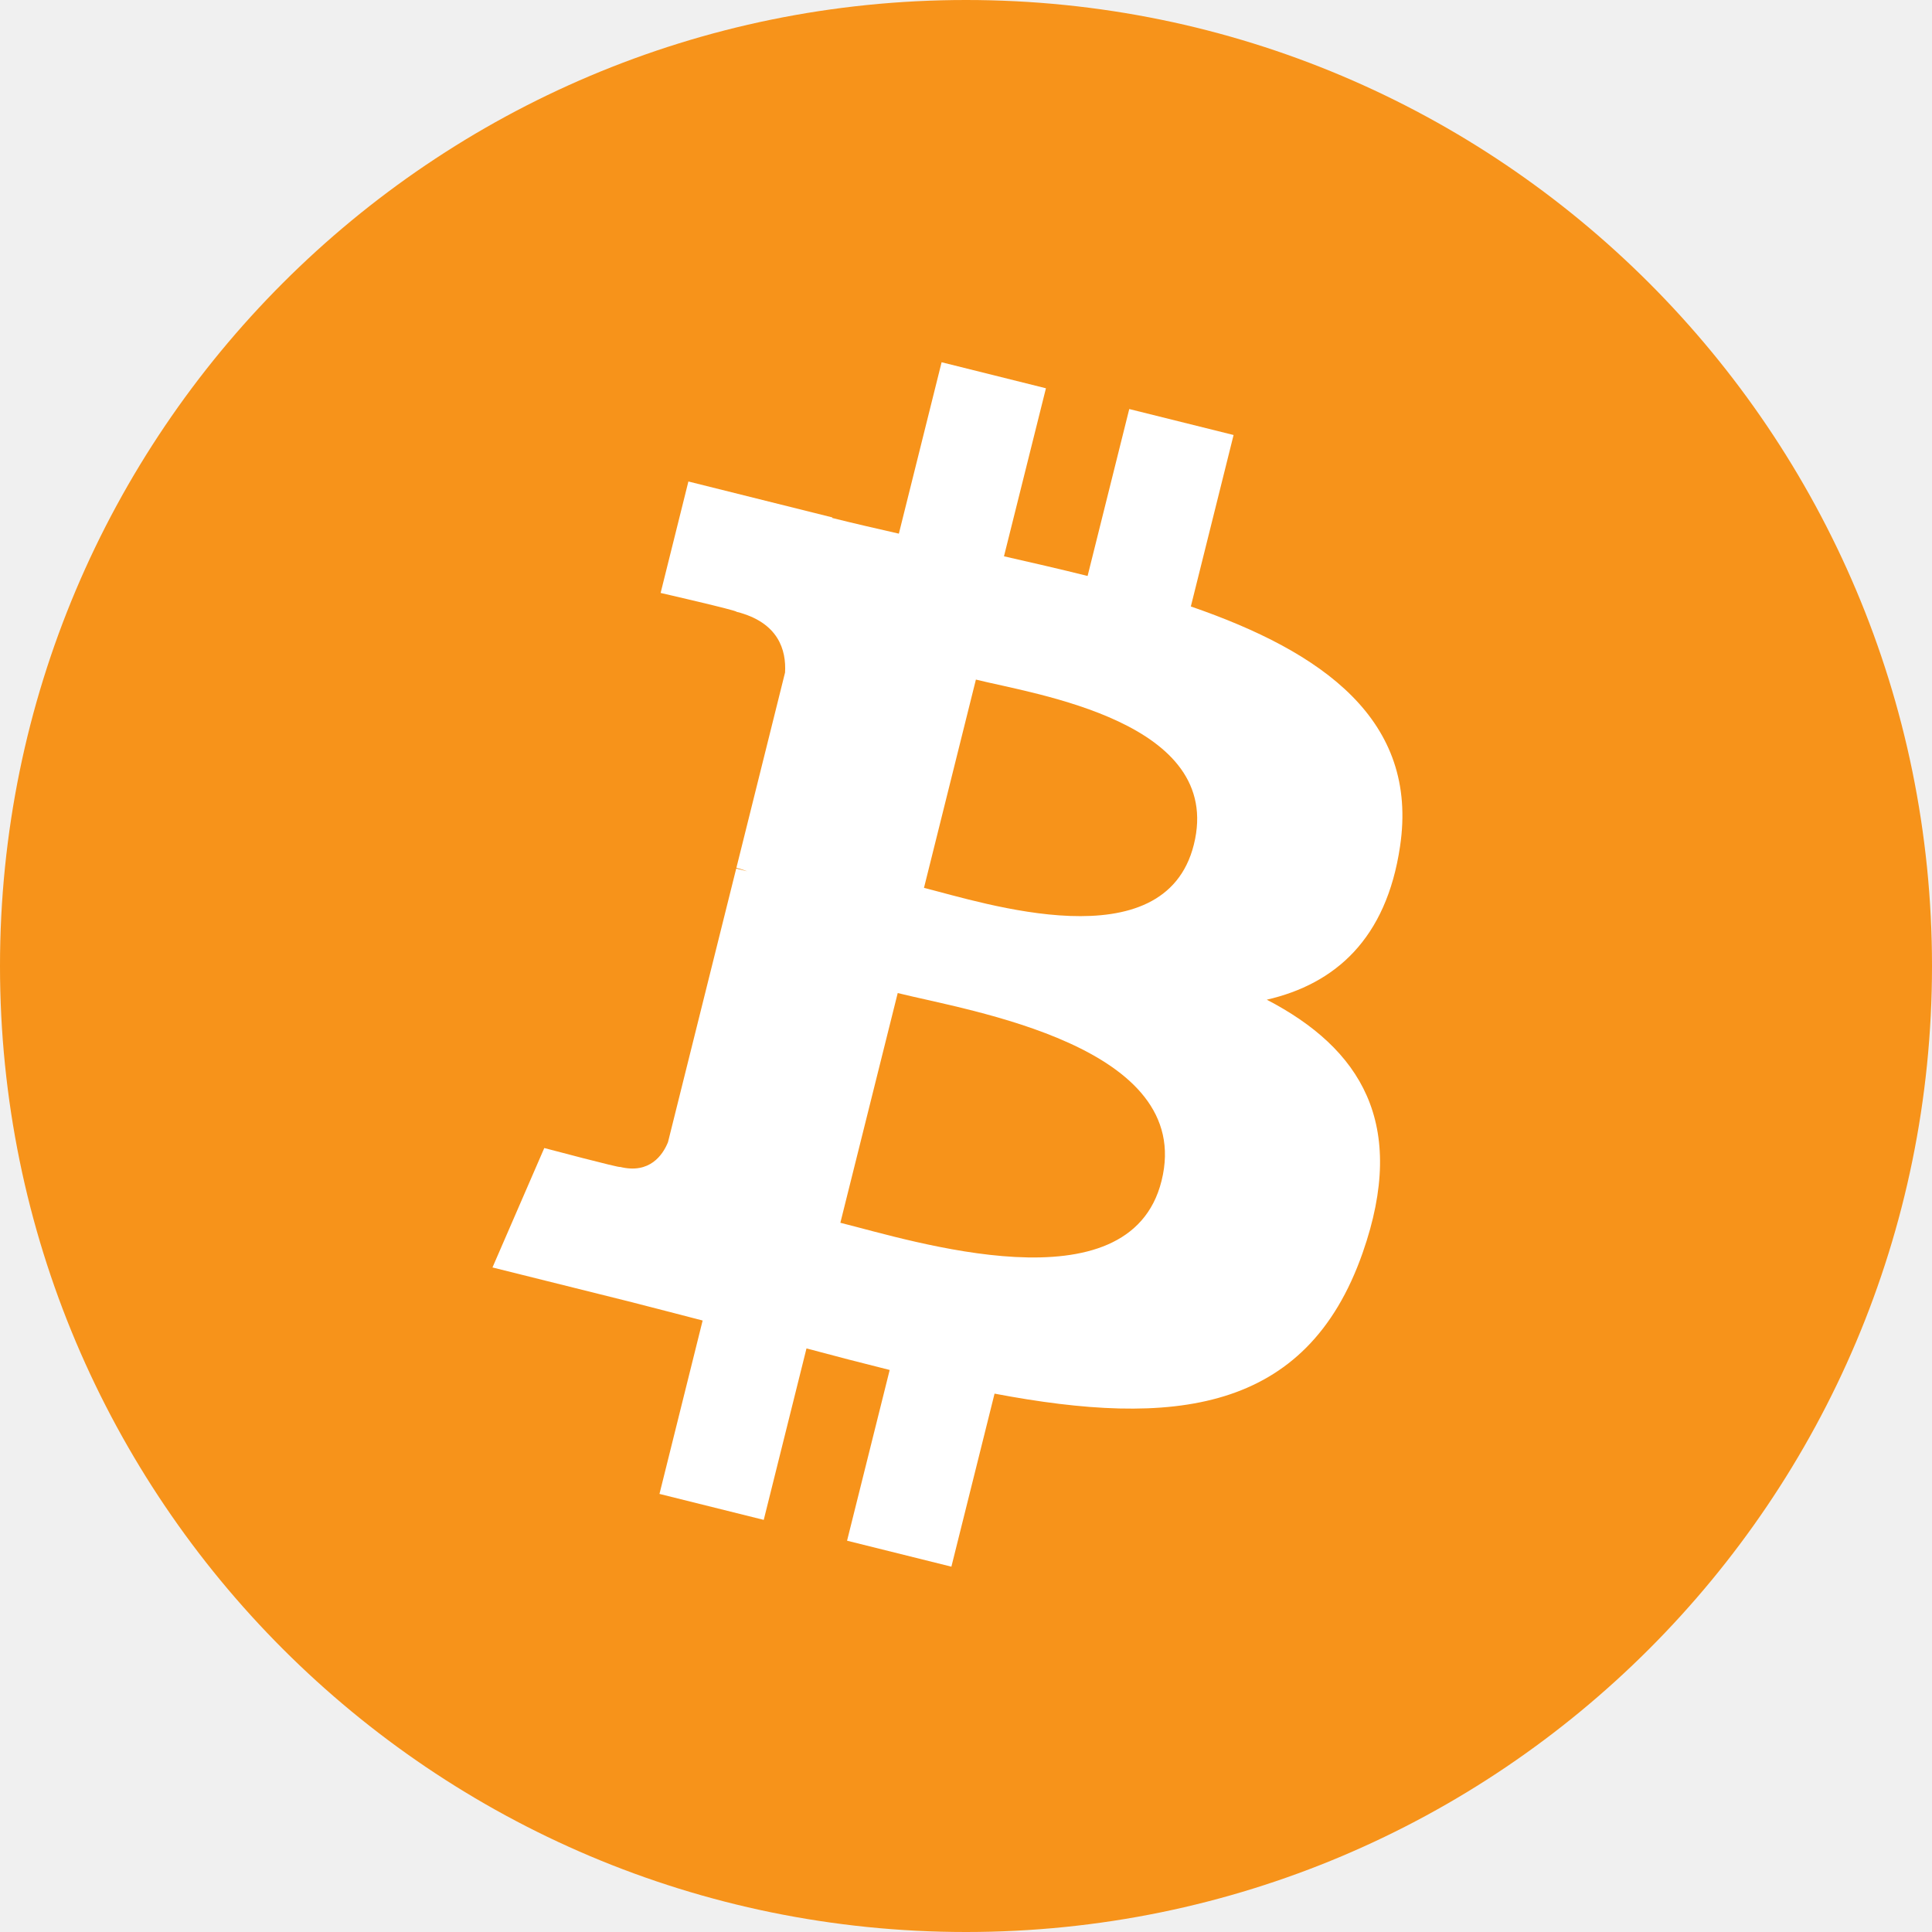
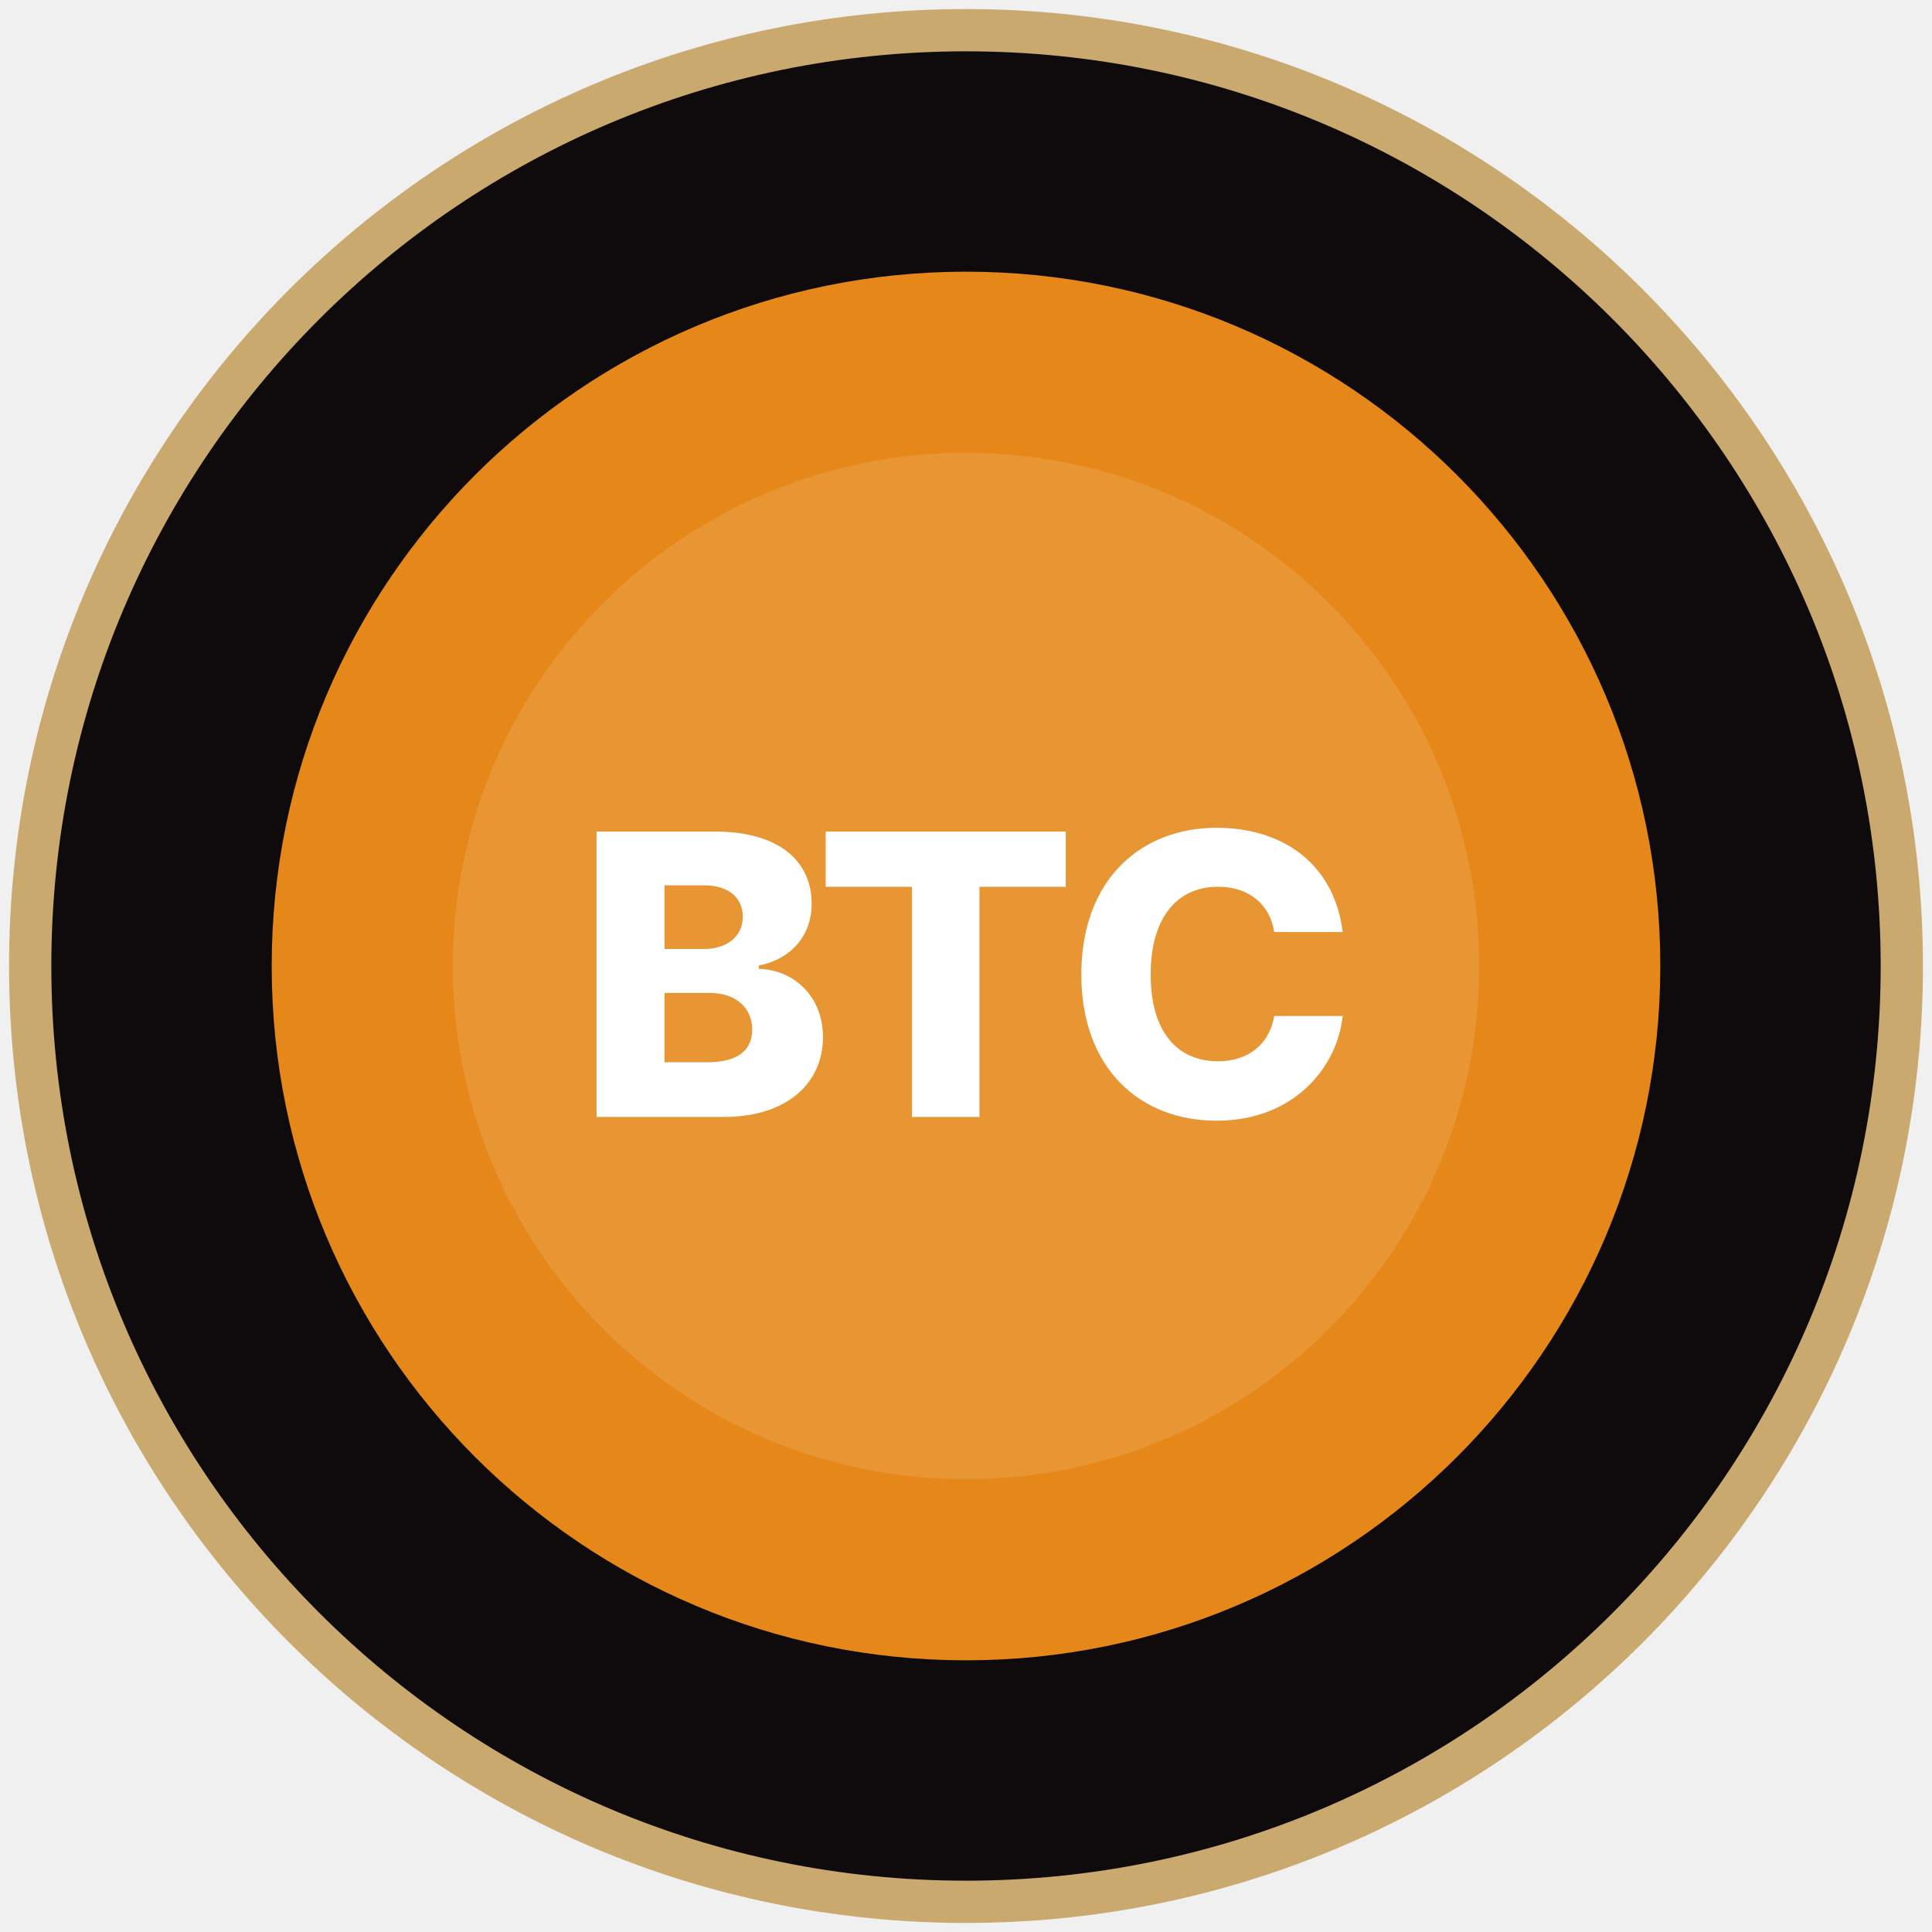
- <svg xmlns="http://www.w3.org/2000/svg" viewBox="0 0 32 32">
-   <g fill="none" fill-rule="evenodd">
-     <circle cx="16" cy="16" r="16" fill="#F7931A" />
-     <path fill="#FFF" fill-rule="nonzero" d="M23.189 14.02c.314-2.096-1.283-3.223-3.465-3.975l.708-2.84-1.728-.43-.69 2.765c-.454-.114-.92-.22-1.385-.326l.695-2.783L15.596 6l-.708 2.839c-.376-.086-.746-.17-1.104-.26l.002-.009-2.384-.595-.46 1.846s1.283.294 1.256.312c.7.175.826.638.805 1.006l-.806 3.235c.048.012.11.03.18.057l-.183-.045-1.13 4.532c-.086.212-.303.531-.793.41.018.025-1.256-.313-1.256-.313l-.858 1.978 2.25.561c.418.105.828.215 1.231.318l-.715 2.872 1.727.43.708-2.84c.472.127.93.245 1.378.357l-.706 2.828 1.728.43.715-2.866c2.948.558 5.164.333 6.097-2.333.752-2.146-.037-3.385-1.588-4.192 1.13-.26 1.98-1.003 2.207-2.538zm-3.95 5.538c-.533 2.147-4.148.986-5.32.695l.95-3.805c1.172.293 4.929.872 4.37 3.11zm.535-5.569c-.487 1.953-3.495.96-4.47.717l.86-3.45c.975.243 4.118.696 3.61 2.733z" />
-   </g>
+ <svg xmlns="http://www.w3.org/2000/svg" width="64" height="64" viewBox="0 0 64 64" fill="none">
+   <circle cx="32" cy="32" r="31" fill="#0f0a0c" stroke="#c9a96e" stroke-width="1.4" />
+   <circle cx="32" cy="32" r="23" fill="#F7931A" opacity="0.92" />
+   <circle cx="32" cy="32" r="17" fill="rgba(255,255,255,0.12)" />
+   <text x="32" y="37" text-anchor="middle" font-family="Inter,Arial,sans-serif" font-size="13" font-weight="800" fill="#fff">BTC</text>
</svg>
